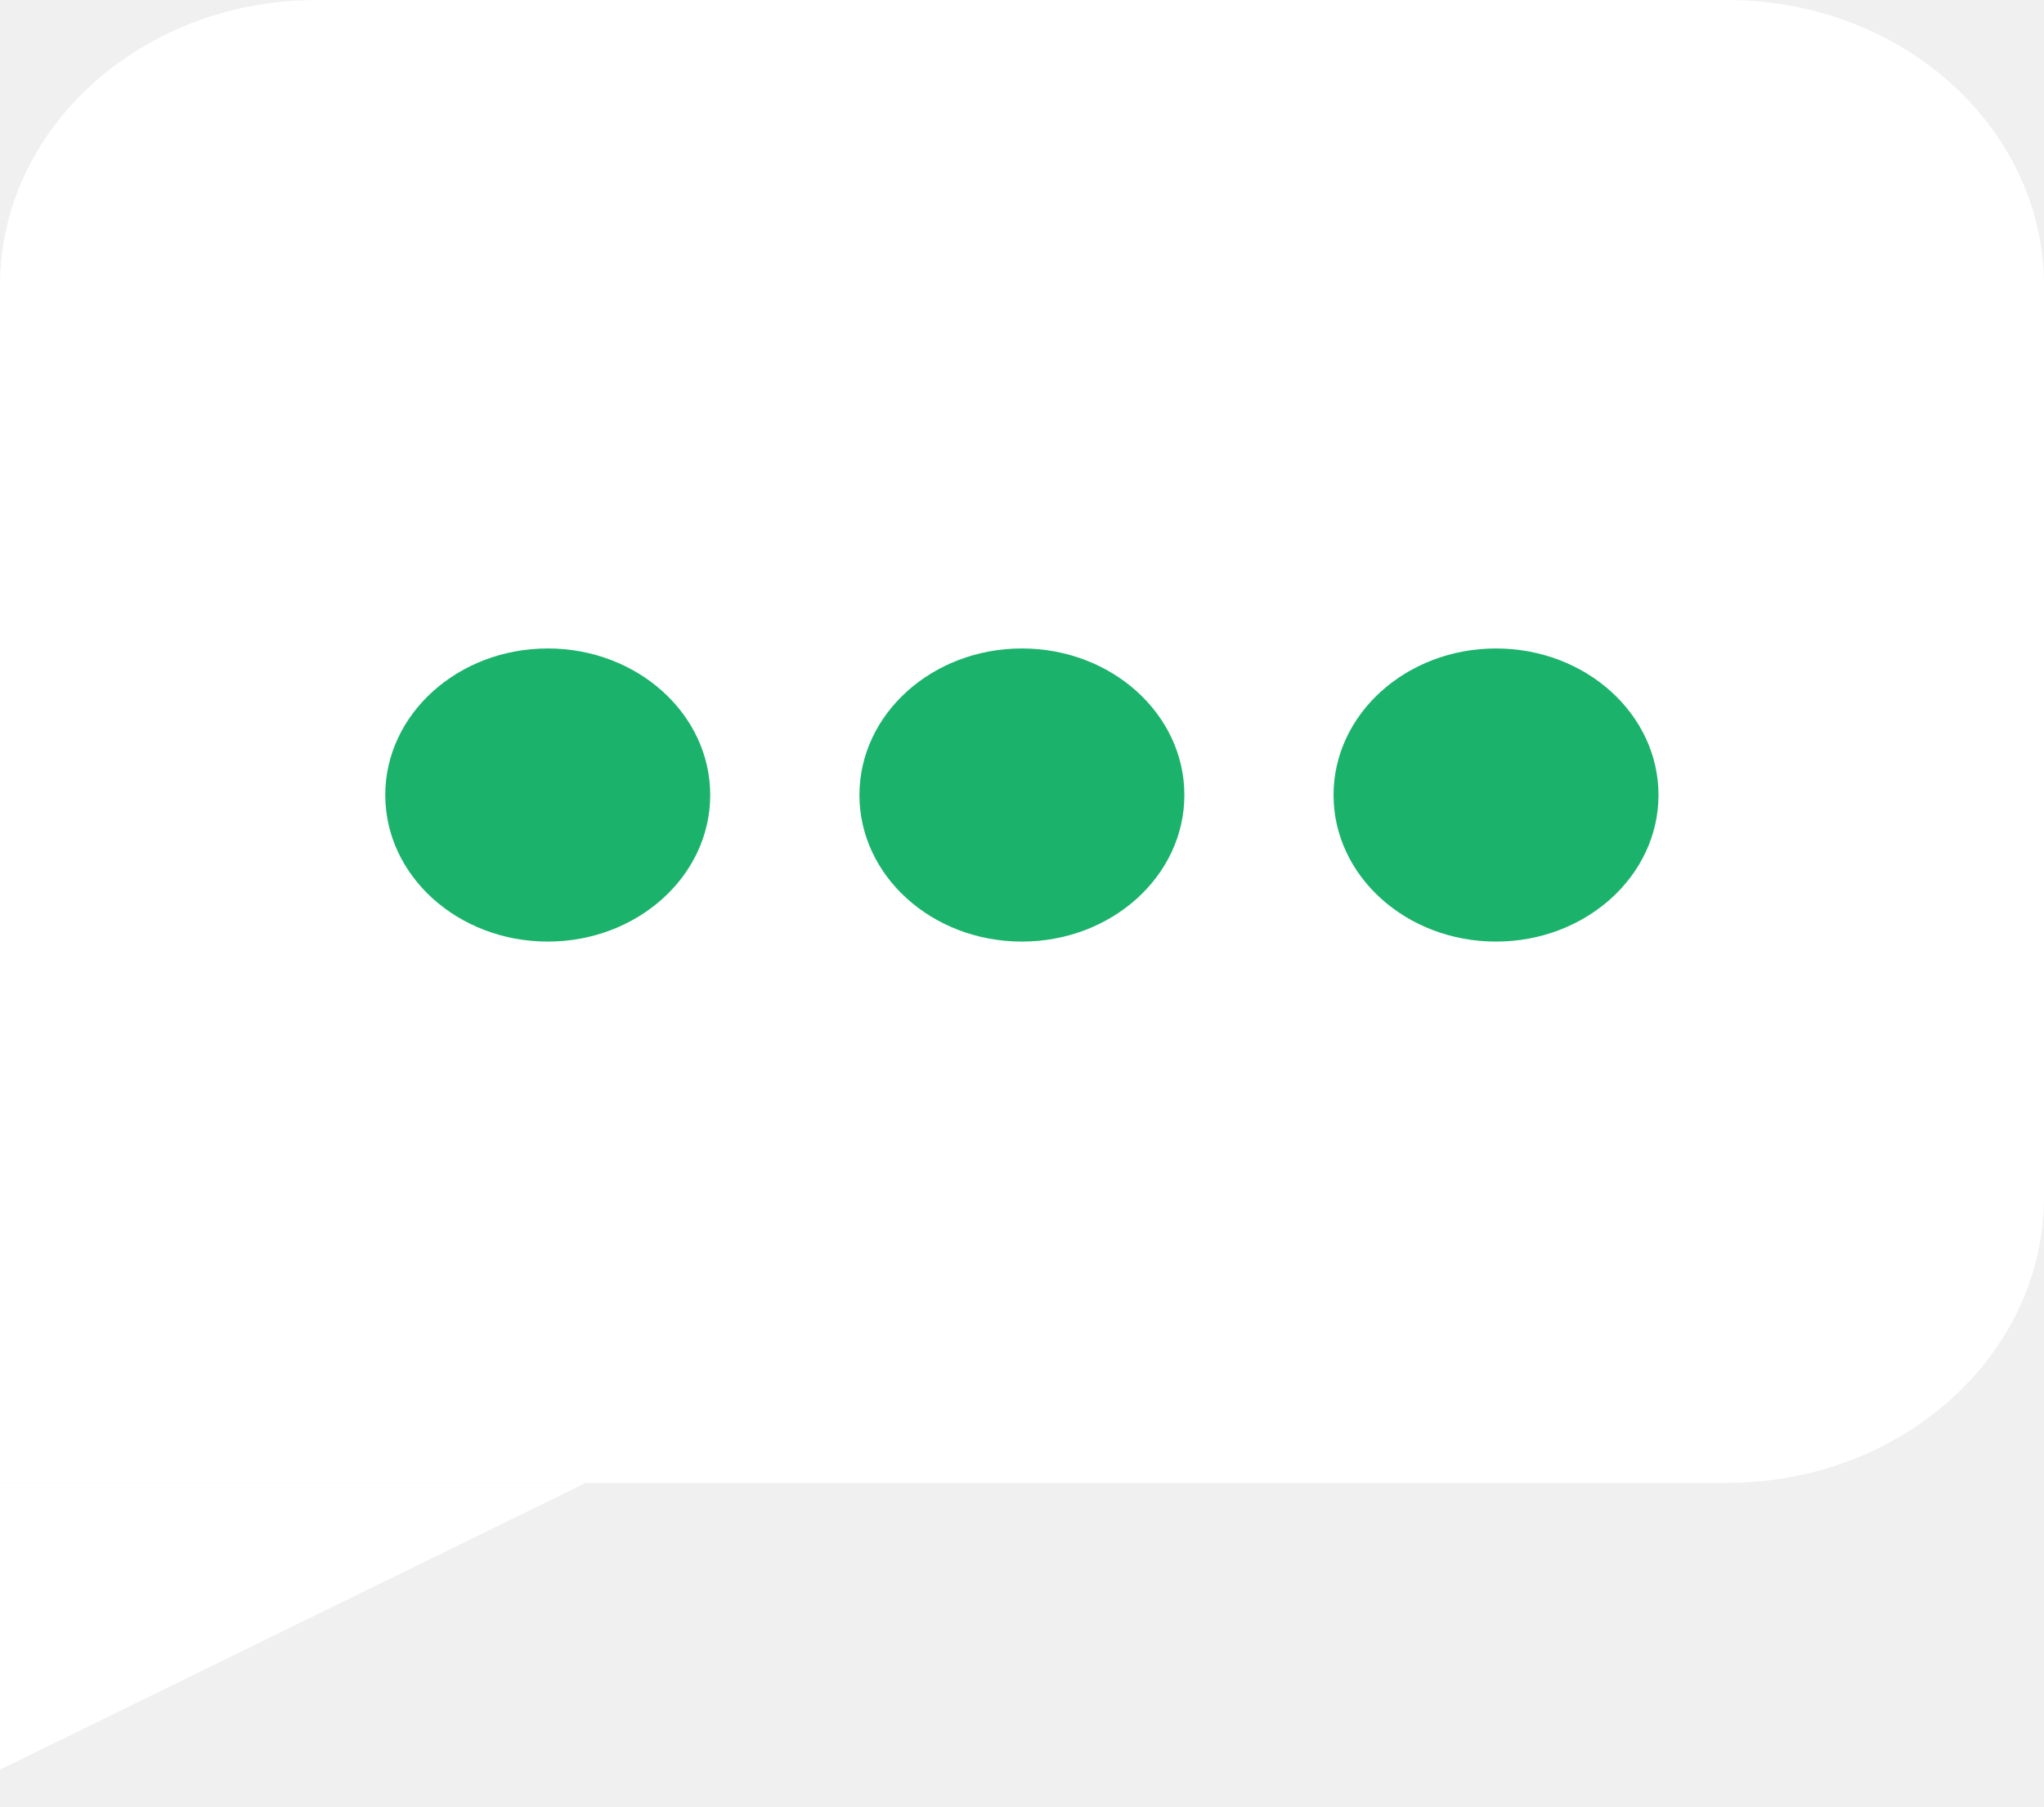
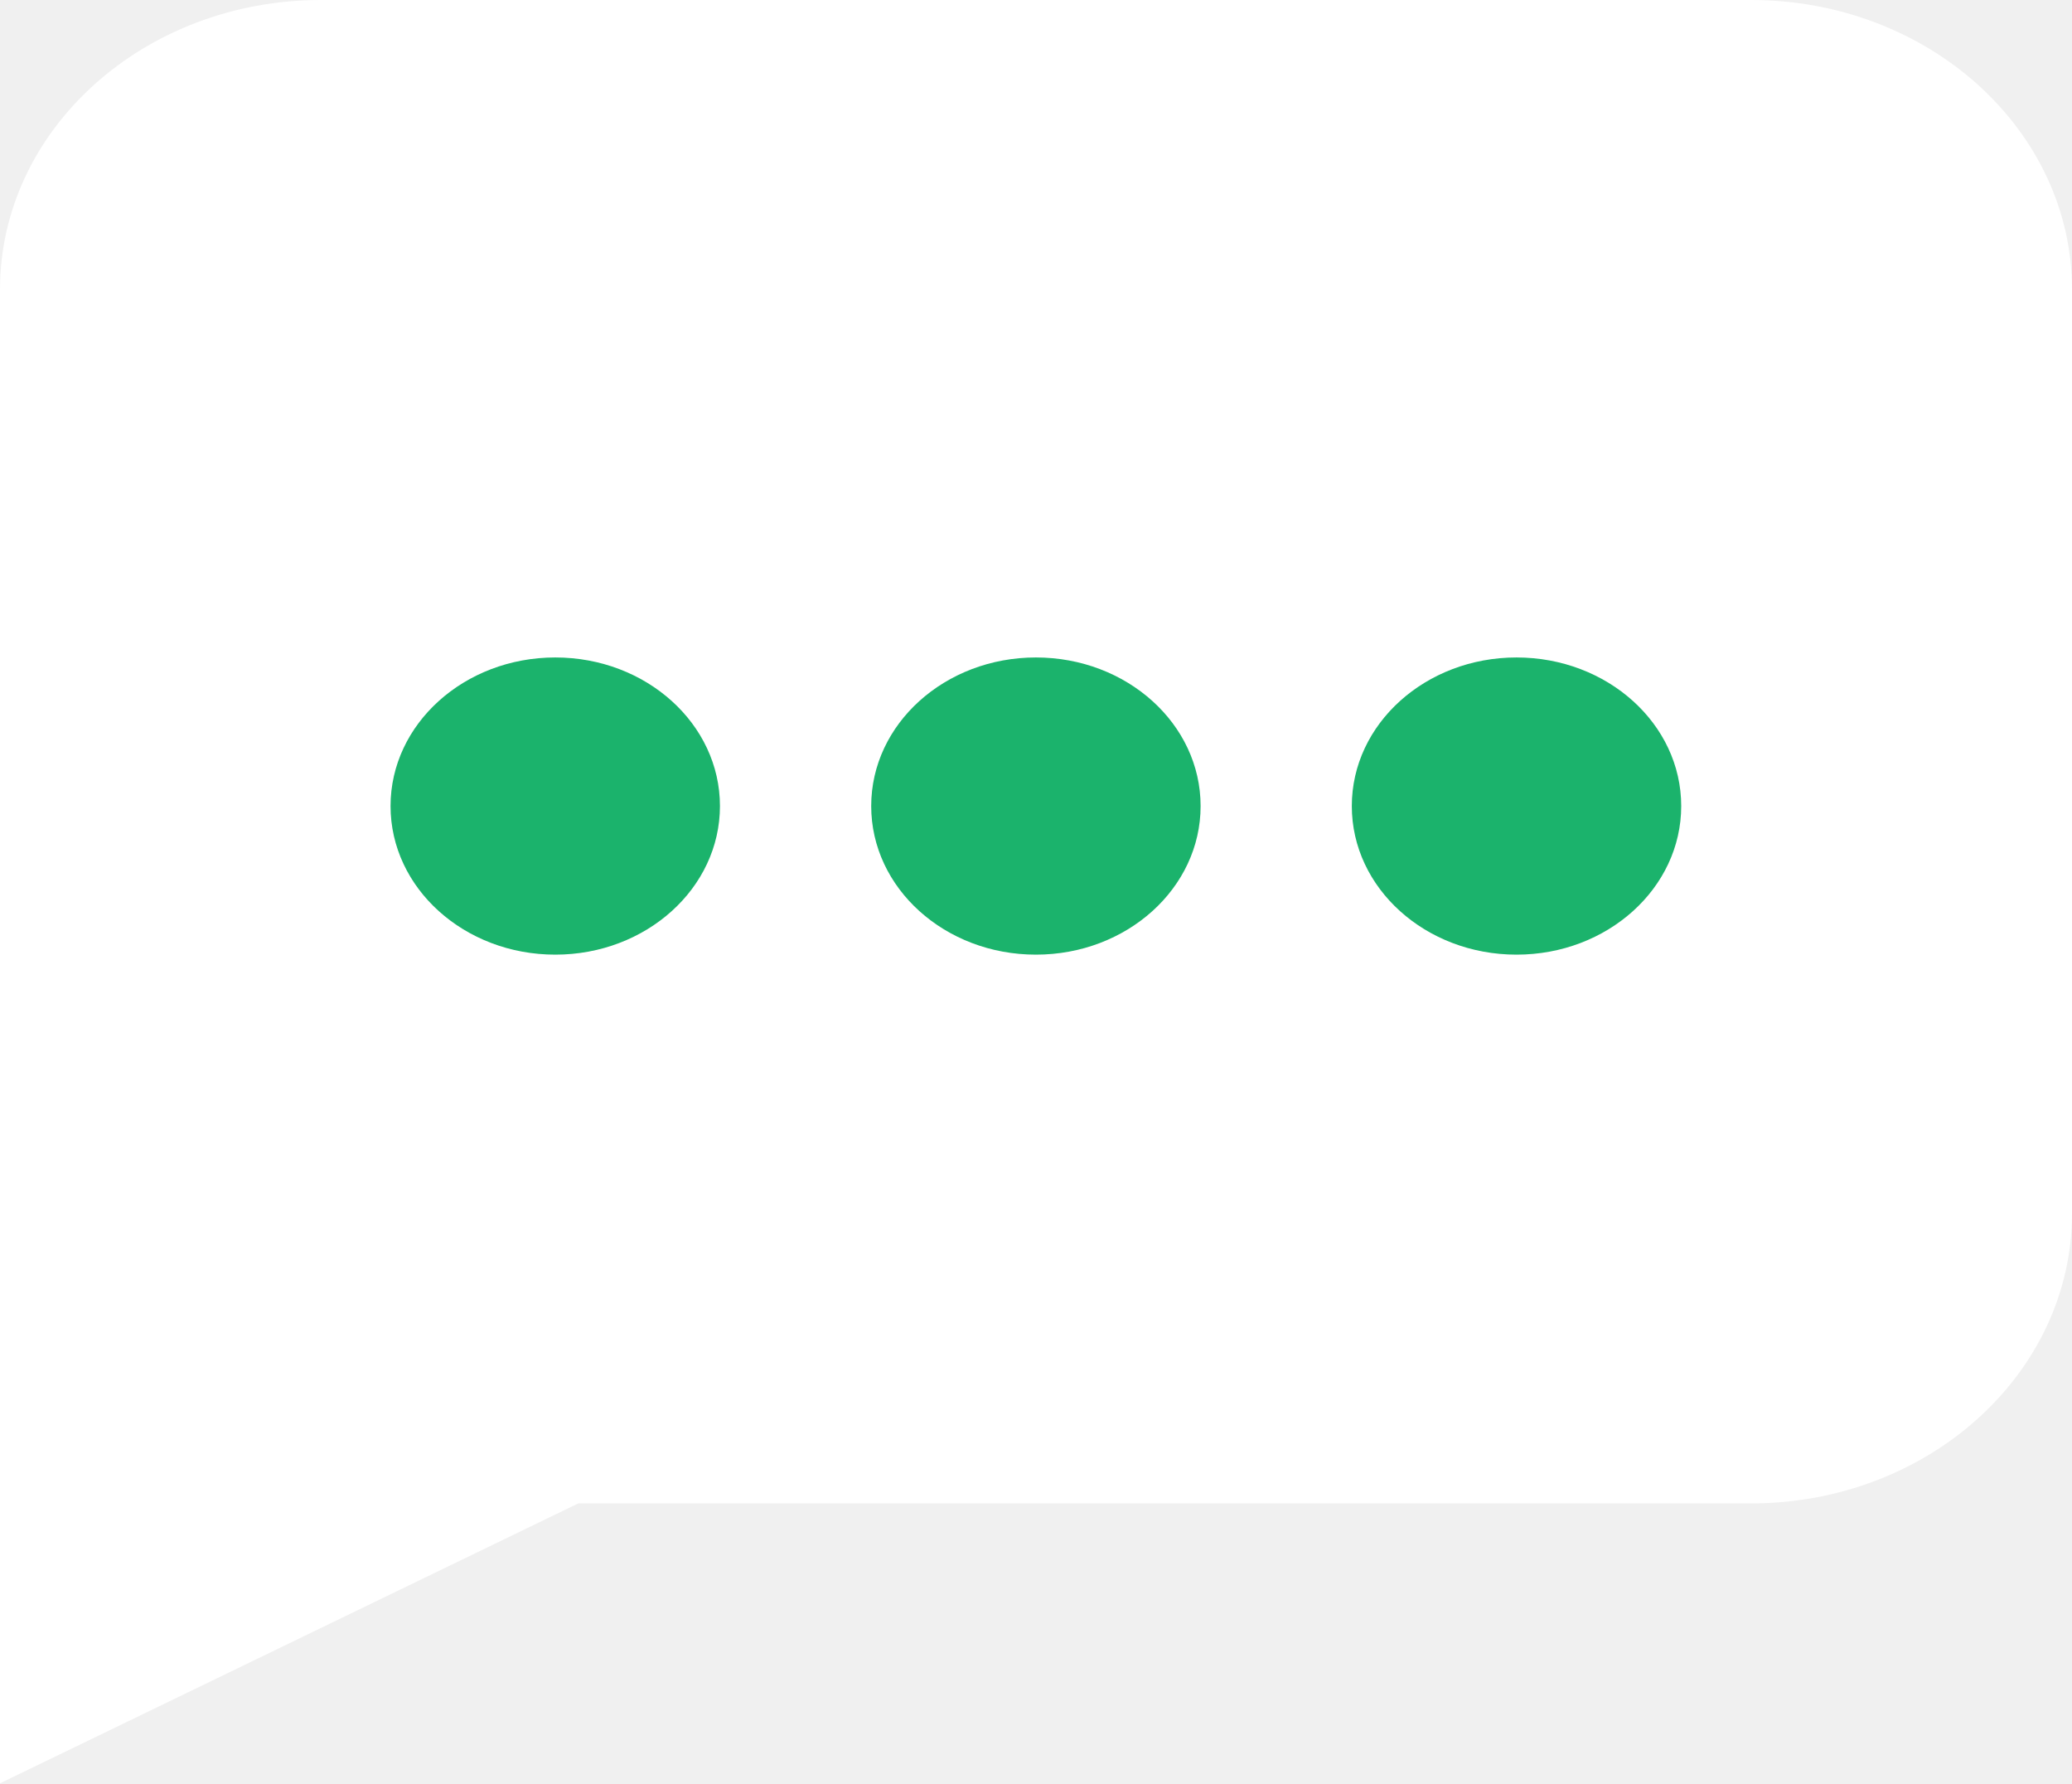
- <svg xmlns="http://www.w3.org/2000/svg" width="43" height="38" viewBox="0 0 43 38" fill="none">
-   <path d="M36.334 31.193H0V6.009C0 2.69 2.983 0 6.662 0H36.338C40.017 0 43 2.69 43 6.009V25.184C42.995 28.503 40.013 31.193 36.334 31.193Z" fill="white" />
-   <path d="M12.325 31.193L0 37.226V31.193H12.325Z" fill="white" />
-   <path d="M14.941 16.724C14.941 18.427 13.411 19.807 11.524 19.807C9.636 19.807 8.105 18.427 8.105 16.724C8.105 15.022 9.636 13.641 11.524 13.641C13.411 13.641 14.941 15.022 14.941 16.724Z" fill="#1BB36C" />
-   <path d="M24.916 16.724C24.916 18.427 23.386 19.807 21.498 19.807C19.61 19.807 18.08 18.427 18.08 16.724C18.08 15.022 19.61 13.641 21.498 13.641C23.386 13.641 24.916 15.022 24.916 16.724Z" fill="#1BB36C" />
-   <path d="M34.89 16.724C34.89 18.427 33.359 19.807 31.472 19.807C29.584 19.807 28.054 18.427 28.054 16.724C28.054 15.022 29.584 13.641 31.472 13.641C33.359 13.641 34.89 15.022 34.89 16.724Z" fill="#1BB36C" />
+ <svg xmlns="http://www.w3.org/2000/svg" width="43" height="37" viewBox="0 0 43 37" fill="none">
+   <path d="M36.334 31.193H12L0 37V31.193V6.009C0 2.69 2.983 0 6.662 0H36.338C40.017 0 43 2.69 43 6.009V25.184C42.995 28.503 40.013 31.193 36.334 31.193Z" fill="white" />
+   <path d="M14.941 16.724C14.941 18.427 13.411 19.807 11.524 19.807C9.636 19.807 8.105 18.427 8.105 16.724C8.105 15.021 9.636 13.641 11.524 13.641C13.411 13.641 14.941 15.021 14.941 16.724Z" fill="#1BB36C" />
+   <path d="M24.916 16.724C24.916 18.427 23.386 19.807 21.498 19.807C19.61 19.807 18.08 18.427 18.08 16.724C18.08 15.021 19.61 13.641 21.498 13.641C23.386 13.641 24.916 15.021 24.916 16.724Z" fill="#1BB36C" />
+   <path d="M34.89 16.724C34.89 18.427 33.359 19.807 31.472 19.807C29.584 19.807 28.054 18.427 28.054 16.724C28.054 15.021 29.584 13.641 31.472 13.641C33.359 13.641 34.89 15.021 34.89 16.724Z" fill="#1BB36C" />
</svg>
